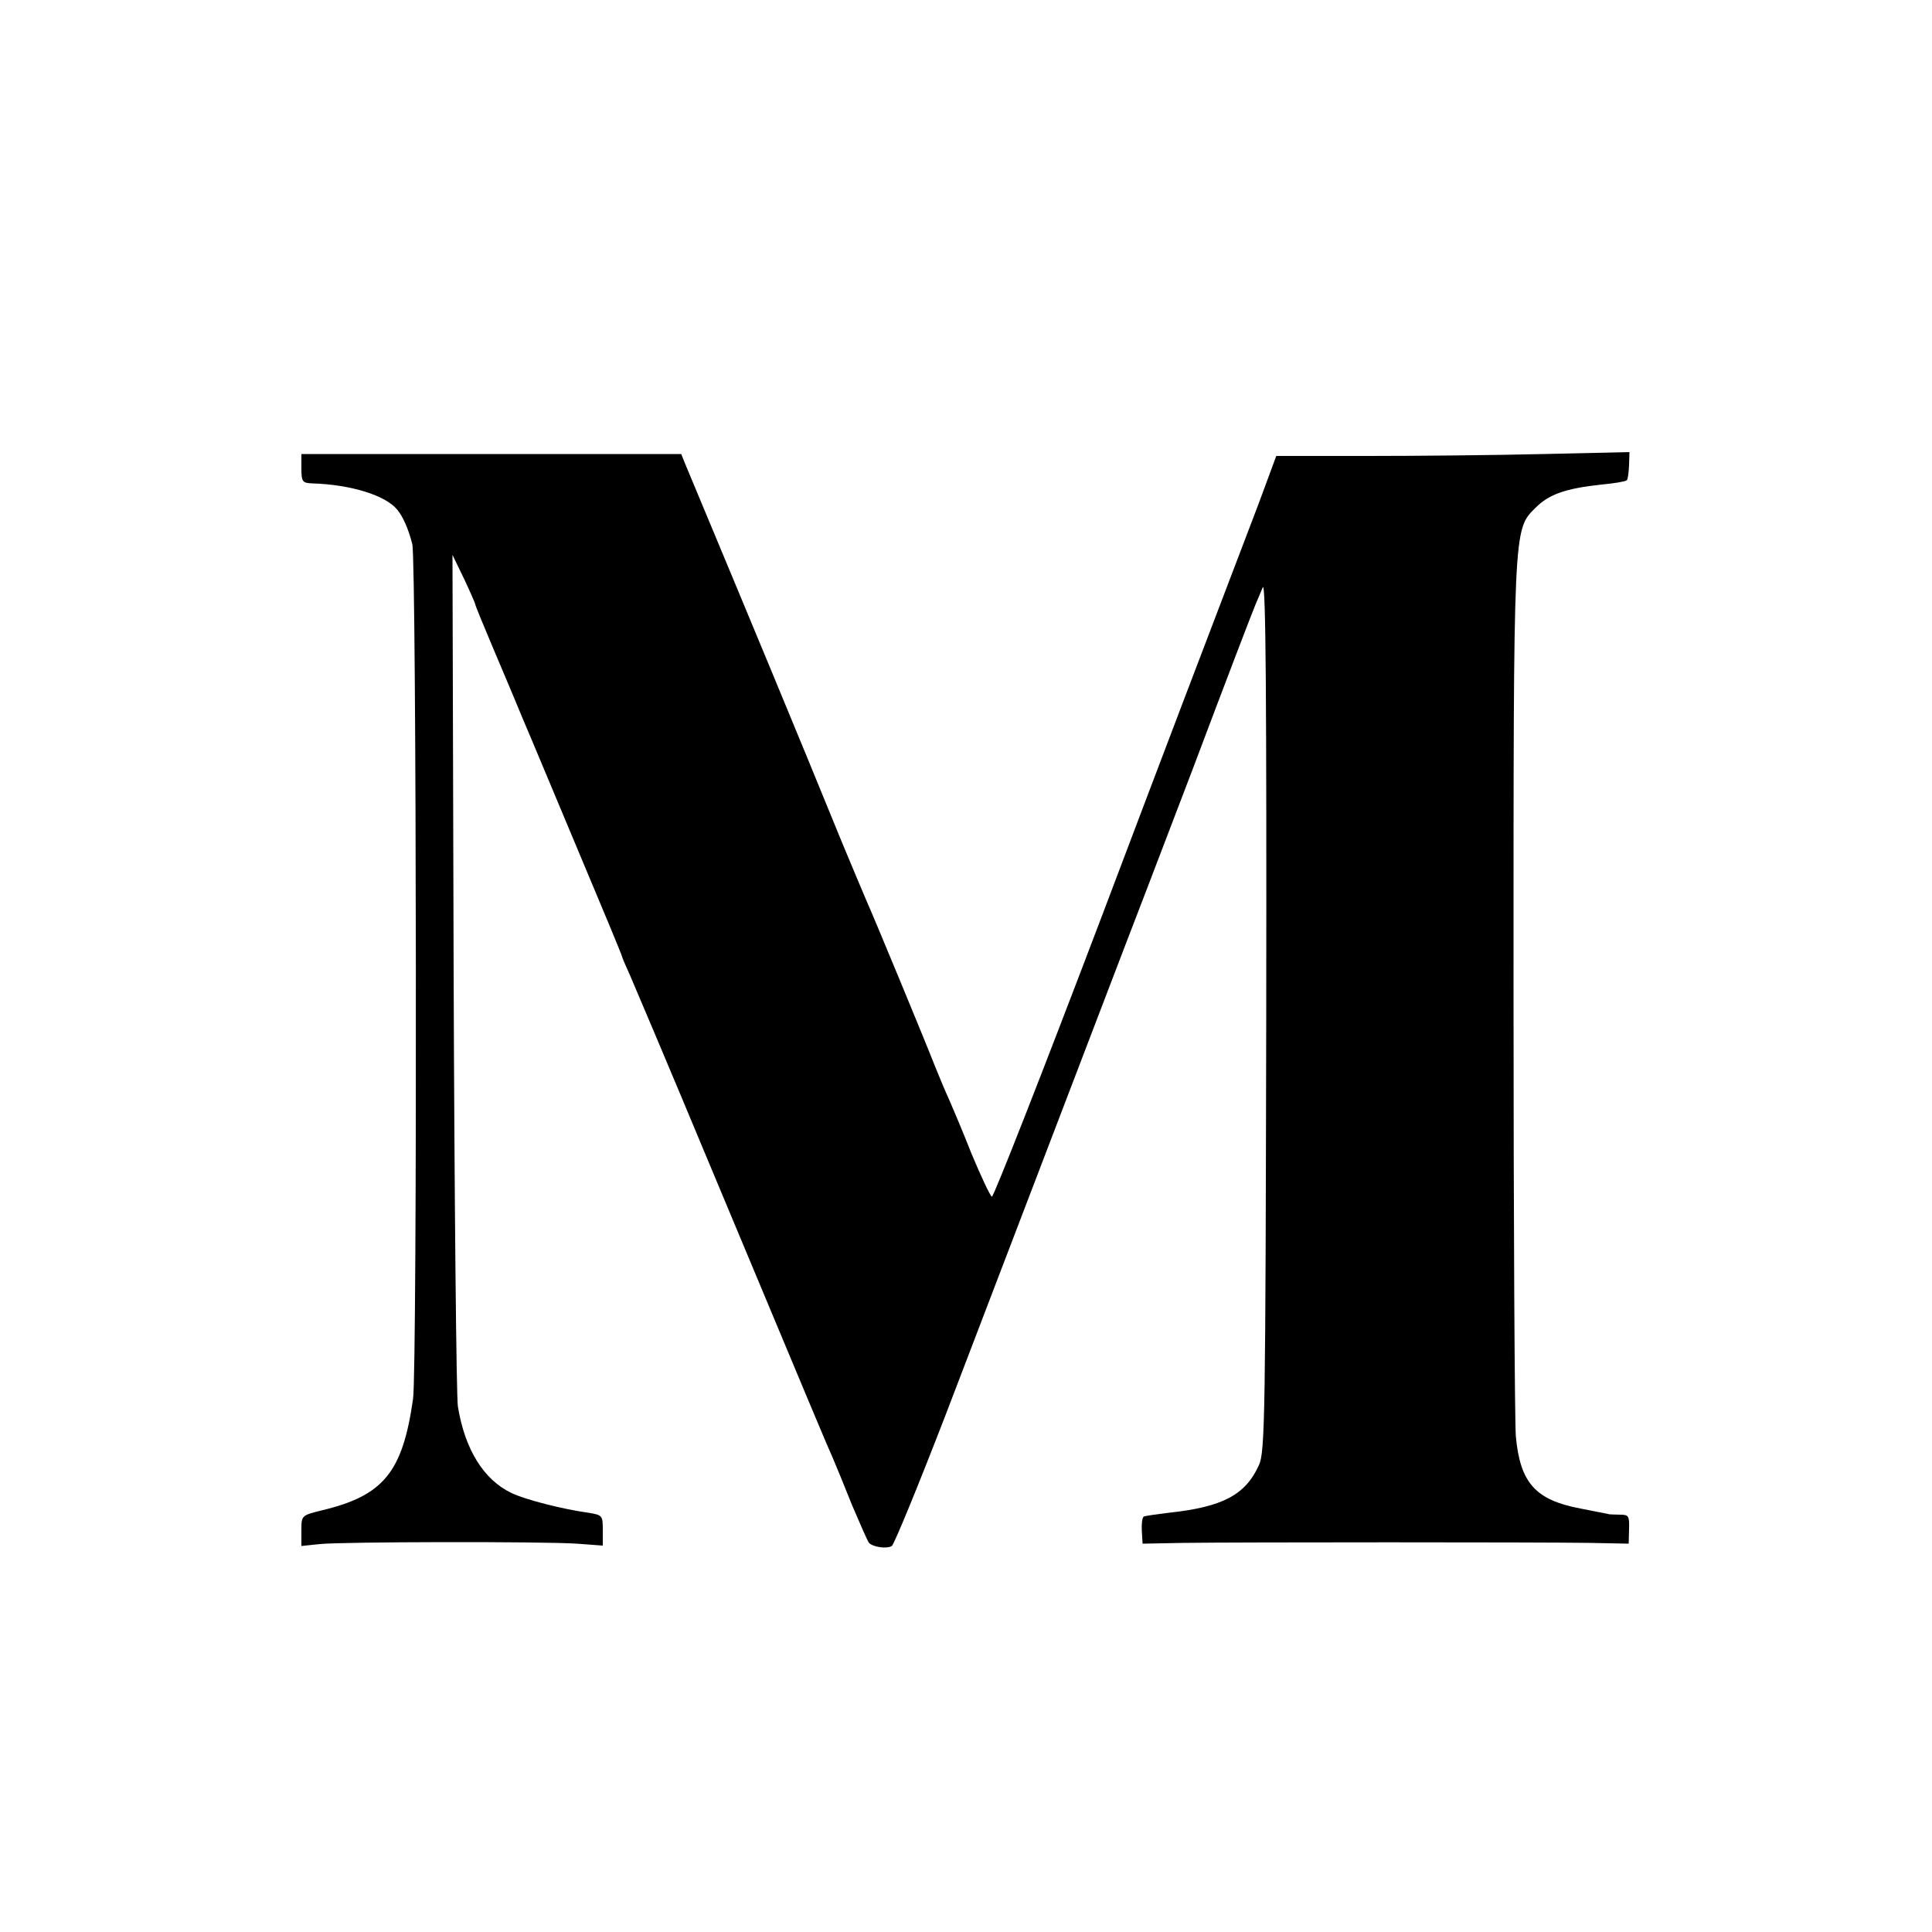
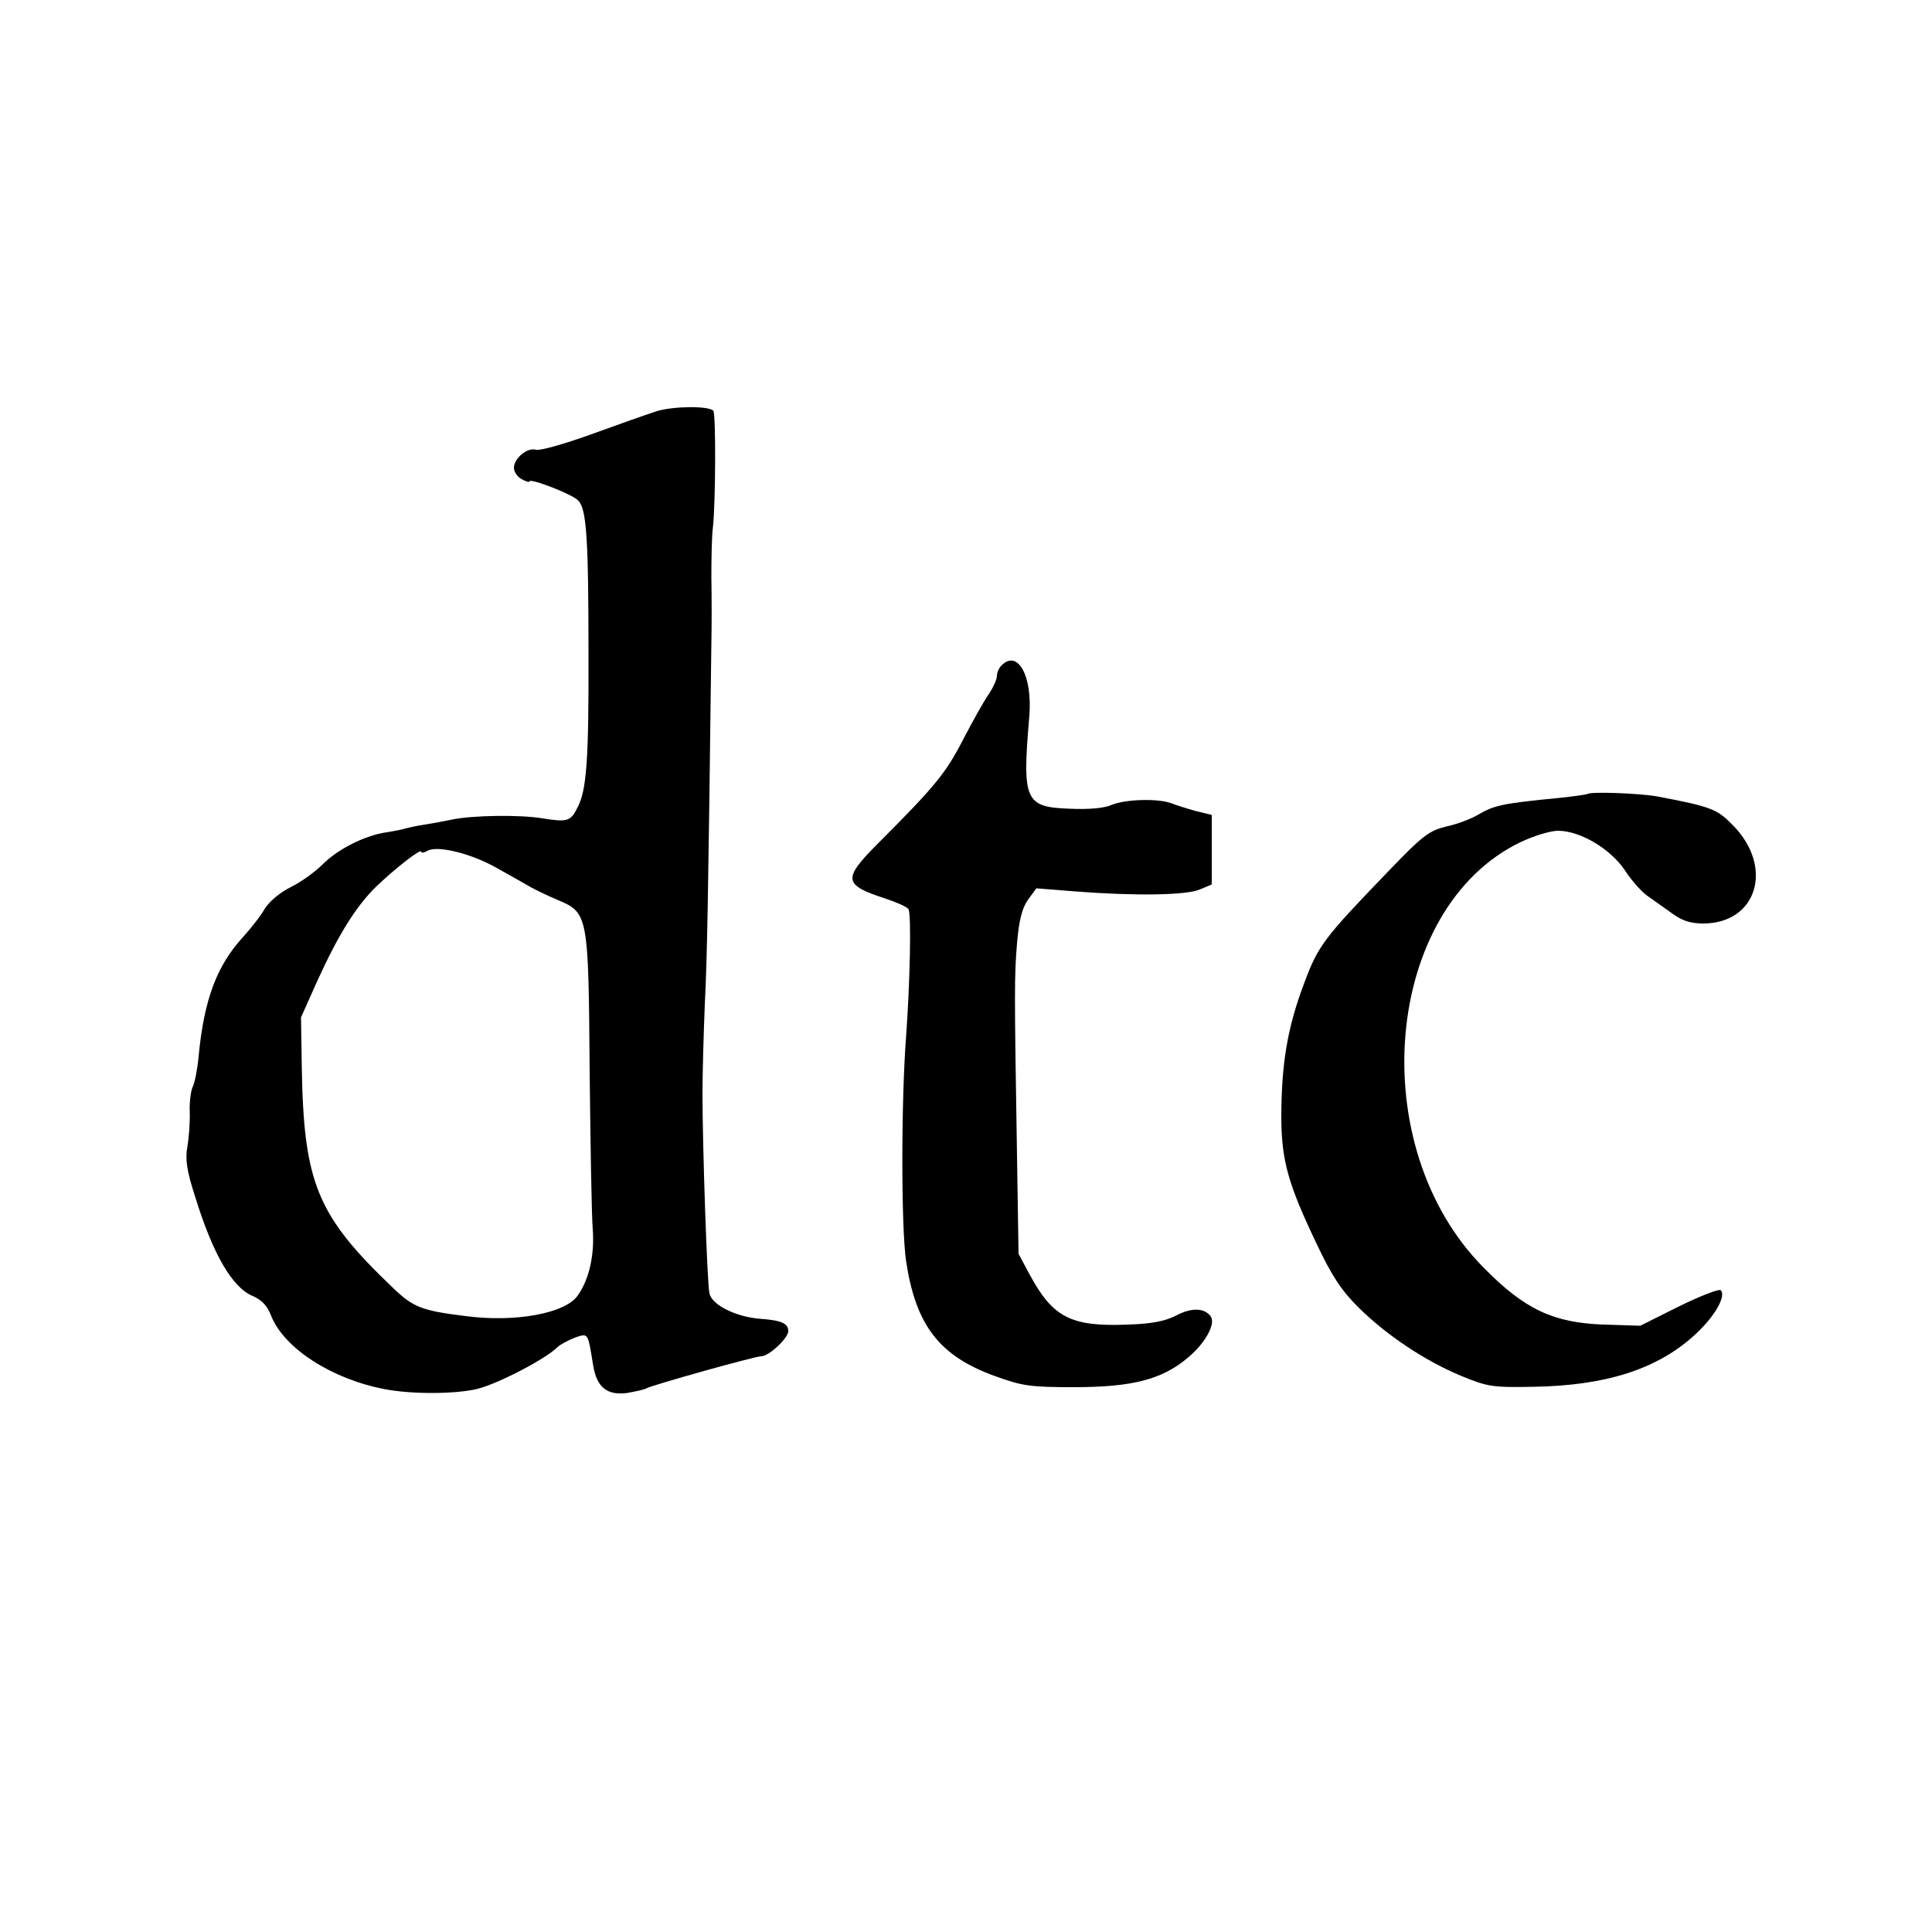
<svg xmlns="http://www.w3.org/2000/svg" version="1.0" width="500pt" height="500pt" viewBox="0 0 500 500" preserveAspectRatio="xMidYMid meet">
  <g transform="translate(0,500) scale(0.1,-0.1)" fill="#000000" stroke="none">
-     <path d="M780 3788 c0 -35 3 -38 28 -39 100 -3 190 -31 220 -68 15 -18 29 -50 39 -89 11 -41 13 -2136 2 -2212 -27 -191 -77 -251 -237 -289 -52 -13 -52 -13 -52 -52 l0 -40 48 5 c58 6 573 7 665 1 l67 -5 0 40 c0 38 -1 39 -37 45 -66 9 -164 34 -199 51 -72 34 -121 113 -139 224 -4 25 -9 531 -11 1124 l-3 1080 30 -62 c16 -34 29 -64 29 -66 0 -3 21 -54 46 -113 25 -59 61 -144 79 -188 19 -44 83 -198 144 -343 61 -145 111 -265 111 -268 0 -2 9 -23 20 -47 10 -23 103 -242 205 -487 273 -653 306 -732 321 -765 7 -16 29 -70 49 -120 21 -49 40 -93 44 -98 11 -11 46 -16 59 -8 6 4 68 155 138 336 356 931 438 1145 459 1200 13 33 94 245 180 470 85 226 159 419 164 430 5 11 13 31 19 45 8 18 10 -293 9 -1105 -2 -1038 -3 -1133 -19 -1167 -35 -77 -94 -108 -233 -123 -32 -4 -62 -8 -65 -10 -4 -2 -6 -19 -5 -37 l2 -33 104 2 c140 2 929 2 1054 0 l100 -2 1 38 c1 33 -1 37 -22 37 -13 0 -26 1 -29 1 -2 1 -36 7 -75 15 -116 22 -156 66 -167 187 -3 34 -6 555 -6 1157 0 1205 -1 1188 57 1246 35 35 78 50 171 60 33 3 62 8 65 11 3 2 5 20 6 39 l1 34 -221 -5 c-122 -3 -327 -5 -457 -5 l-236 0 -47 -127 c-27 -71 -65 -171 -85 -223 -20 -52 -163 -427 -316 -832 -154 -406 -284 -737 -288 -735 -4 1 -28 52 -53 112 -24 61 -51 124 -58 140 -8 17 -24 55 -36 85 -27 69 -157 383 -178 430 -8 19 -37 87 -63 150 -117 287 -244 592 -383 925 -7 17 -17 41 -23 55 l-10 25 -492 0 -491 0 0 -37z" />
+     <path d="M1700 3936 c-25 -8 -101 -35 -170 -60 -69 -25 -133 -43 -143 -40 -22 7 -57 -22 -57 -47 0 -10 9 -23 20 -29 11 -6 20 -9 20 -6 0 10 111 -33 126 -49 22 -21 27 -97 27 -395 1 -277 -5 -355 -28 -399 -18 -37 -27 -39 -90 -29 -58 10 -184 8 -235 -3 -19 -4 -51 -10 -71 -13 -20 -3 -42 -8 -50 -10 -8 -3 -30 -7 -49 -10 -55 -8 -125 -43 -164 -82 -20 -20 -57 -47 -84 -60 -28 -14 -55 -37 -67 -56 -10 -18 -36 -51 -56 -73 -68 -74 -101 -162 -115 -309 -3 -33 -10 -68 -15 -78 -5 -10 -9 -39 -8 -65 1 -27 -2 -67 -6 -90 -6 -33 -2 -62 20 -130 46 -149 96 -235 149 -257 23 -10 38 -25 48 -52 34 -84 157 -163 293 -189 72 -14 187 -13 242 1 54 14 175 77 205 107 7 7 28 18 45 25 36 12 34 15 48 -71 9 -57 36 -79 88 -72 23 4 45 9 50 12 13 8 281 83 297 83 20 0 70 47 70 65 0 20 -17 28 -73 32 -63 5 -125 36 -131 66 -6 26 -18 383 -18 517 0 52 3 156 6 230 6 115 9 277 17 935 1 44 1 121 0 170 0 50 1 108 4 130 7 62 8 295 1 302 -12 13 -103 12 -146 -1z m-415 -1182 c33 -18 71 -40 85 -48 14 -8 47 -24 73 -35 79 -33 80 -38 83 -441 2 -190 5 -374 8 -411 5 -66 -9 -130 -39 -172 -32 -46 -161 -70 -290 -53 -114 14 -136 23 -188 73 -196 187 -231 270 -236 571 l-2 129 42 94 c55 121 101 194 152 244 50 48 117 100 117 91 0 -4 7 -3 16 2 26 15 114 -7 179 -44z" />
+     <path d="M2592 3278 c-7 -7 -12 -19 -12 -27 0 -9 -9 -29 -20 -46 -12 -16 -42 -70 -68 -120 -45 -87 -72 -120 -223 -271 -88 -89 -86 -104 21 -139 30 -10 58 -22 61 -28 8 -11 4 -191 -6 -329 -13 -168 -13 -495 0 -582 25 -166 86 -245 229 -297 72 -26 92 -29 205 -29 152 0 229 20 296 77 43 36 71 85 59 105 -15 23 -49 25 -89 4 -29 -15 -63 -22 -126 -24 -147 -6 -194 18 -254 129 l-29 54 -4 255 c-7 431 -7 462 0 548 5 60 13 91 28 113 l22 30 101 -8 c153 -12 288 -10 322 5 l31 13 0 90 0 90 -41 10 c-22 6 -50 15 -63 20 -34 13 -118 11 -155 -4 -20 -9 -60 -12 -107 -10 -118 4 -125 20 -106 241 8 103 -30 172 -72 130z" />
+     <path d="M4108 2945 c-2 -1 -34 -6 -73 -10 -145 -14 -168 -19 -209 -43 -18 -11 -55 -25 -83 -31 -45 -11 -61 -23 -153 -119 -165 -171 -179 -190 -215 -287 -43 -114 -59 -207 -59 -350 1 -108 17 -168 90 -321 41 -87 65 -123 110 -168 73 -72 172 -138 266 -177 68 -28 81 -30 186 -28 191 3 326 47 423 139 48 45 77 97 62 111 -4 4 -53 -15 -108 -42 l-100 -50 -96 3 c-129 5 -203 39 -309 147 -313 315 -259 932 96 1102 34 16 77 29 96 29 57 0 135 -46 173 -102 18 -28 46 -59 62 -69 15 -11 43 -30 62 -44 25 -18 46 -25 80 -25 138 1 182 145 77 253 -42 43 -55 49 -198 76 -45 8 -173 13 -180 6z" />
  </g>
</svg>
